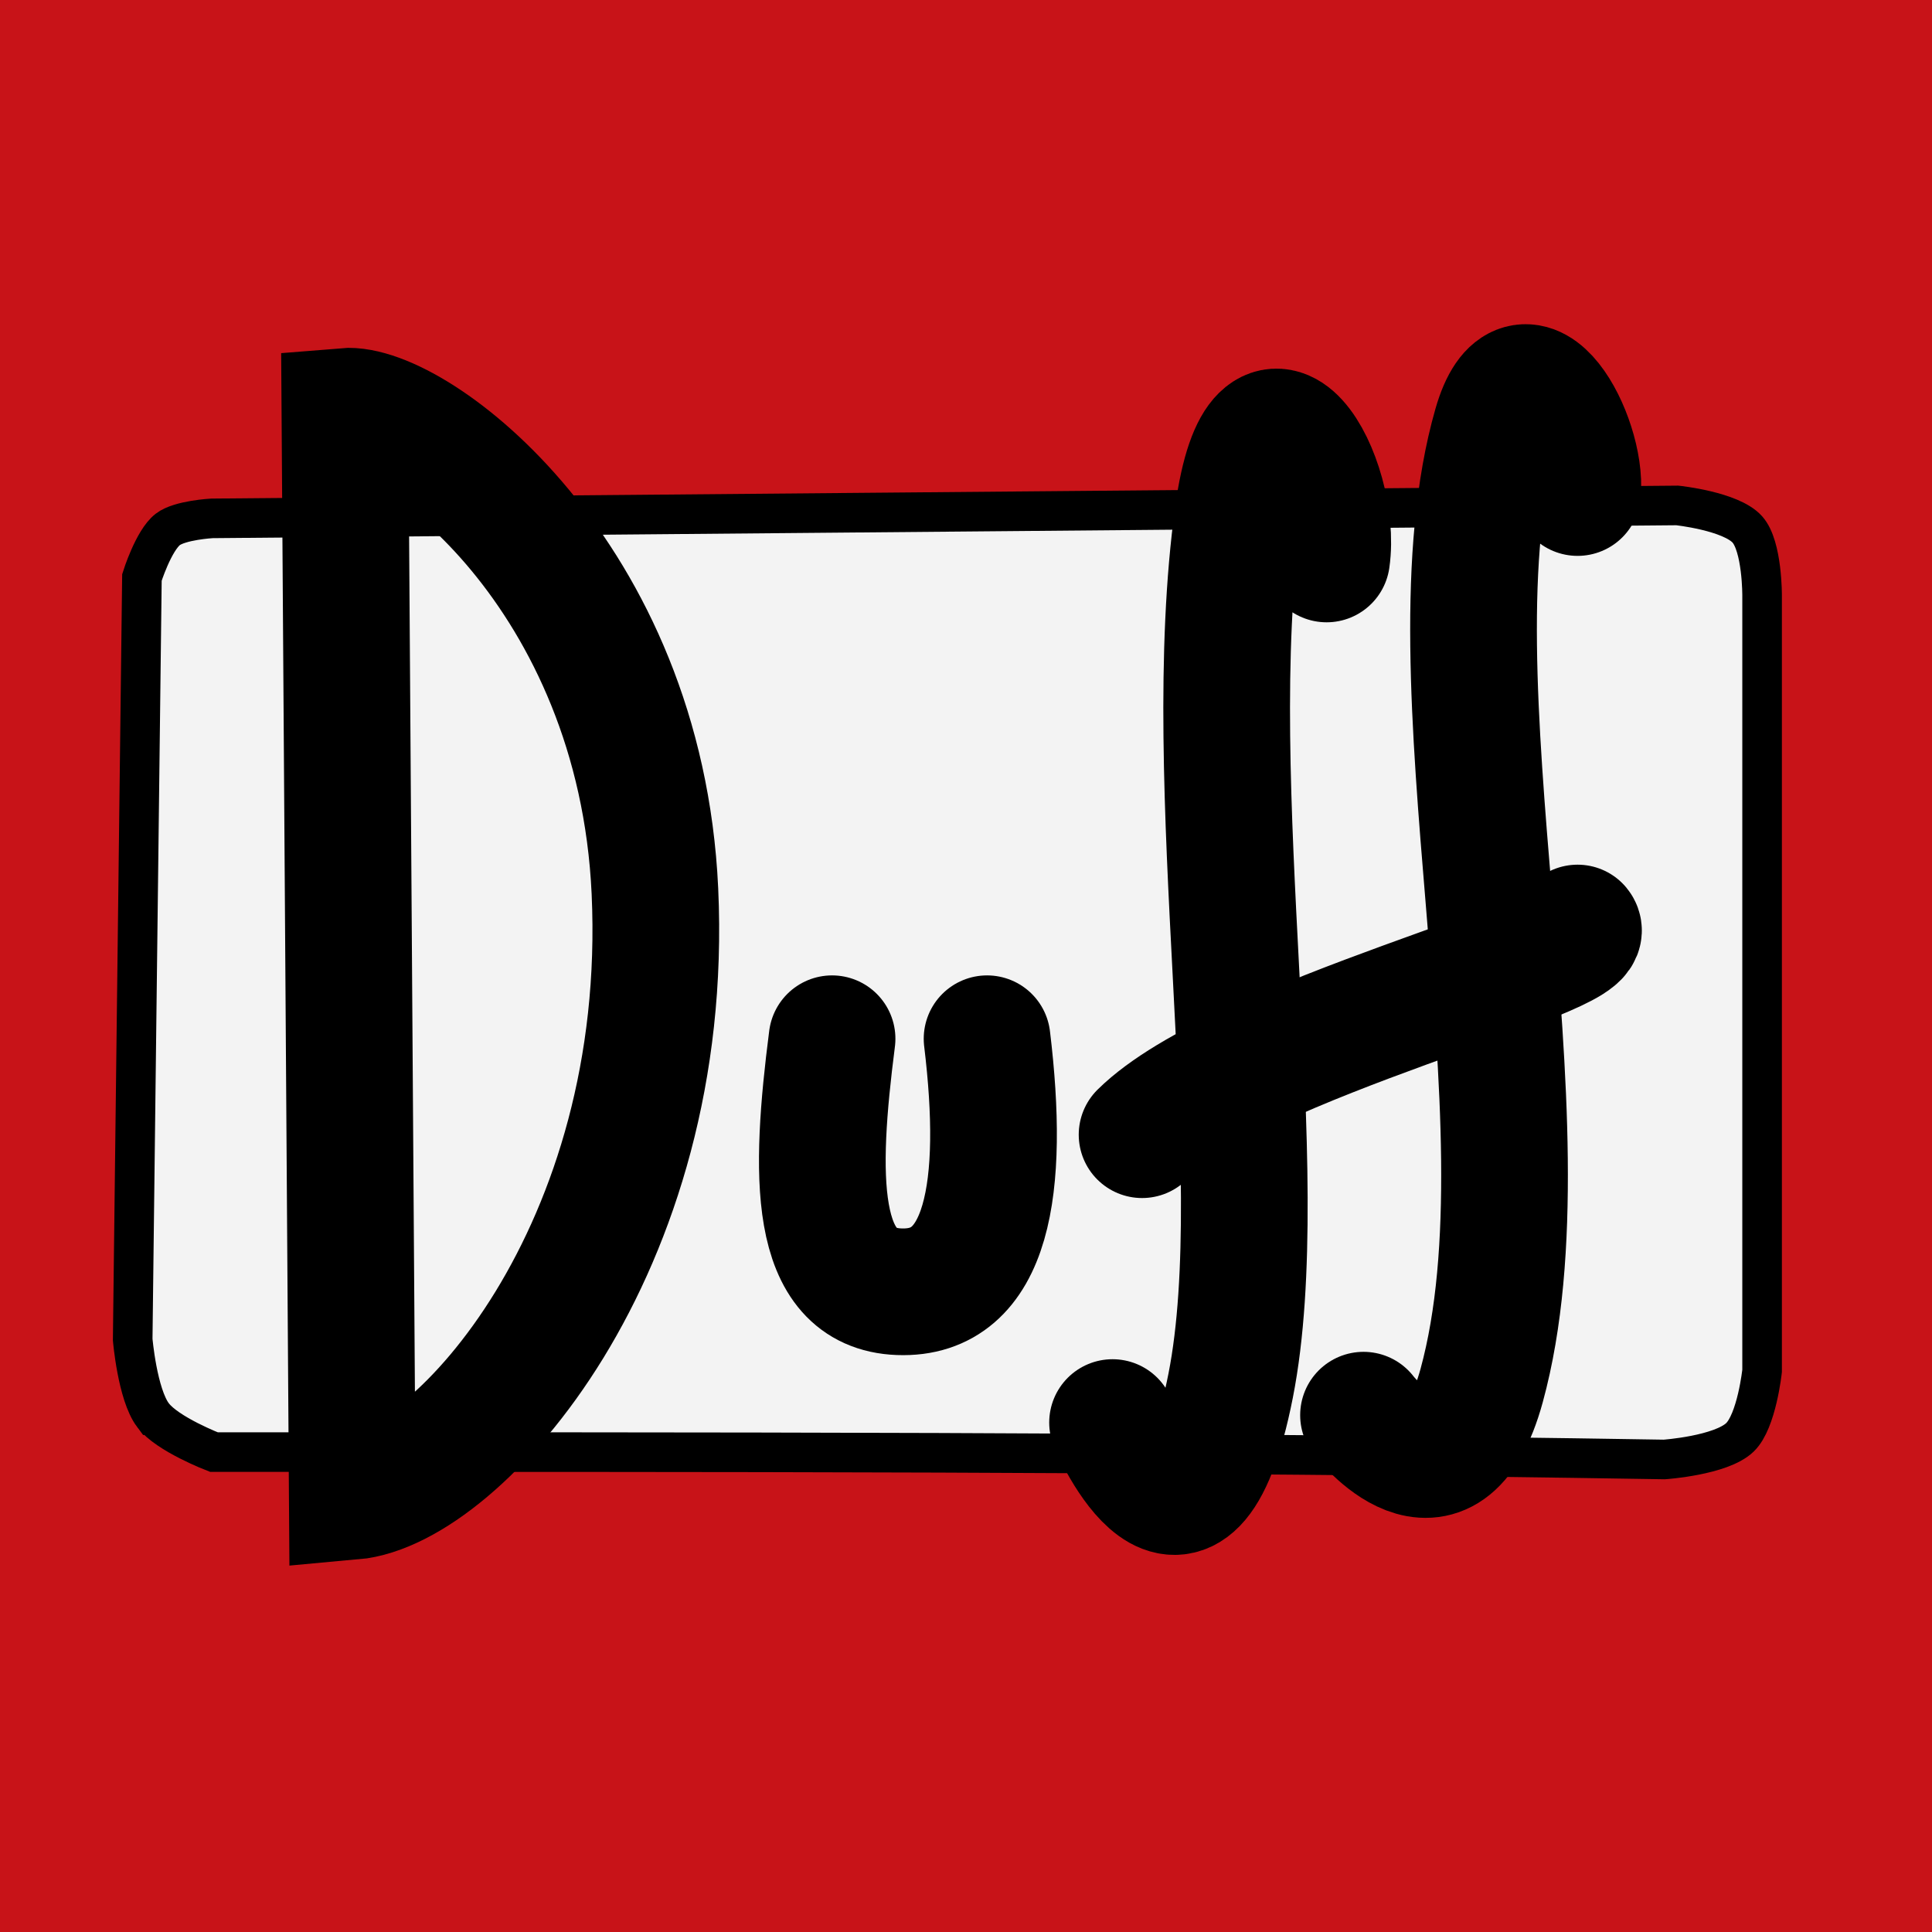
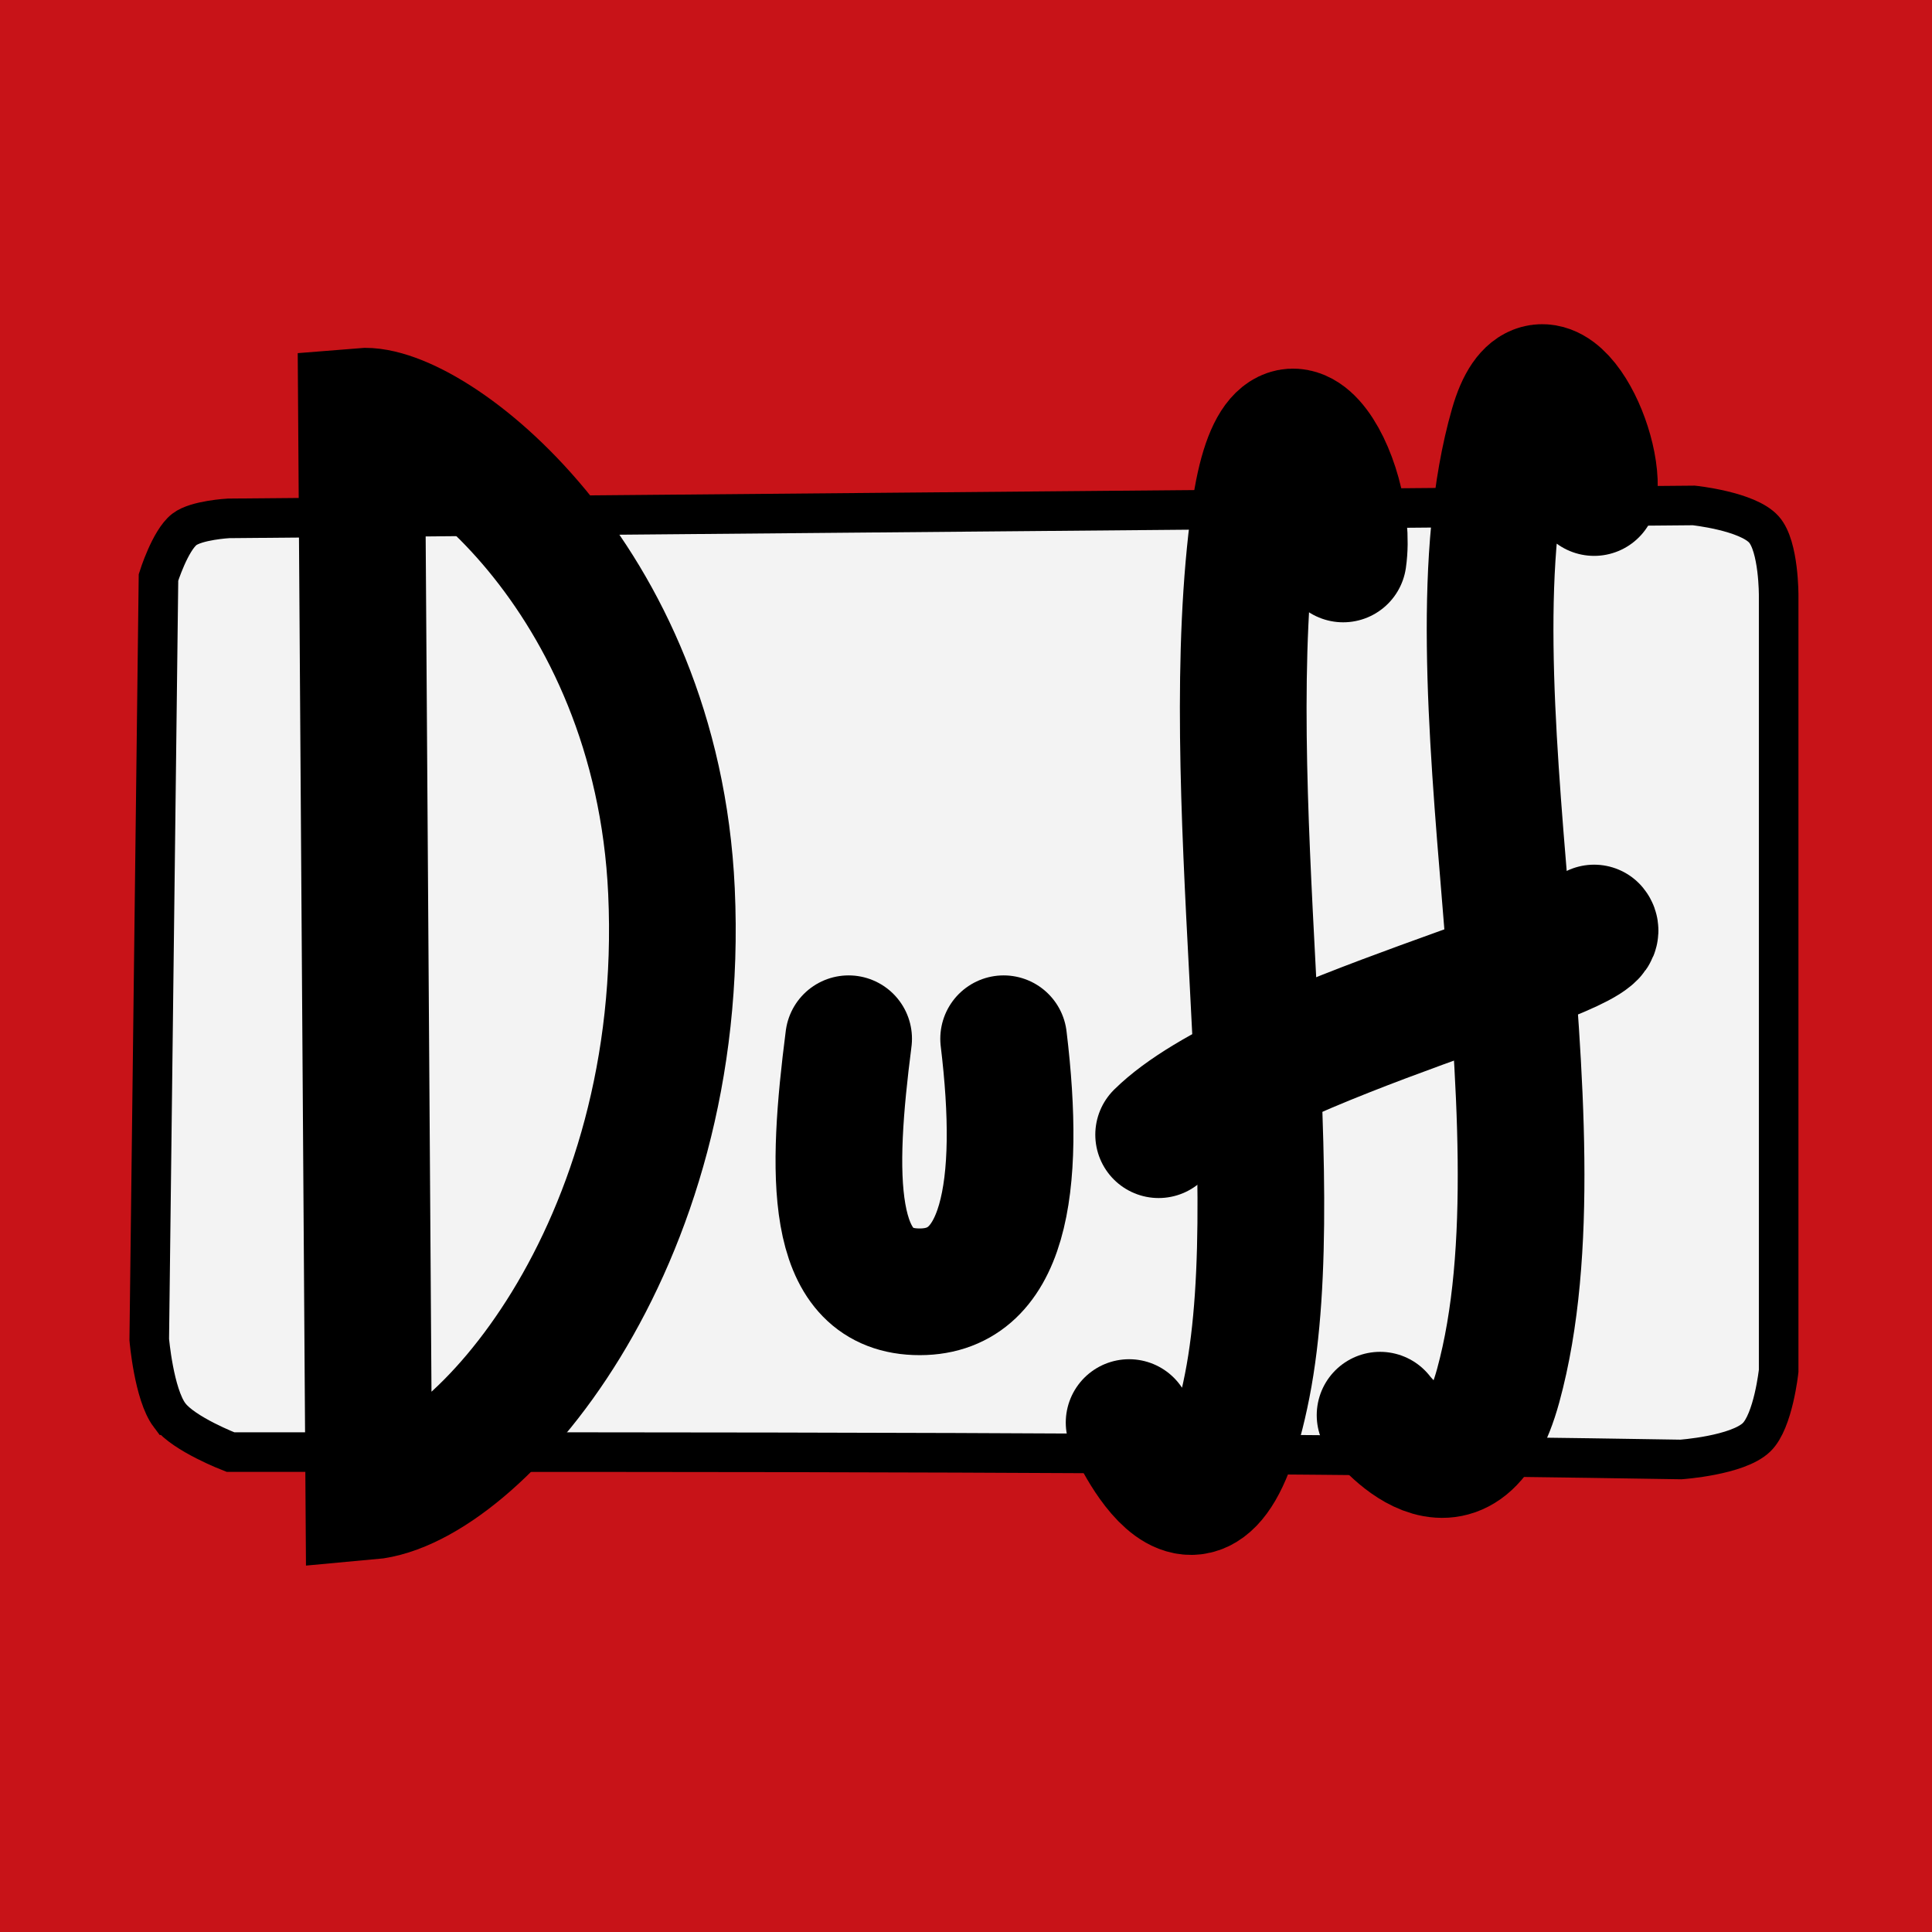
<svg xmlns="http://www.w3.org/2000/svg" id="svg3039" version="1.1" width="488" height="488">
  <defs id="defs3043">
    </defs>
  <g id="layer5" style="display:inline" transform="translate(20.00003,20)">
    <path style="fill:#c81318;fill-opacity:1;stroke:none" d="m -20,-20 5.9e-5,488 L 468,468 468,-20 z" id="path4112" />
  </g>
  <g id="layer2" style="display:inline" transform="translate(20.00003,20)">
-     <path style="fill:#f3f3f3;fill-opacity:1;stroke:#000000;stroke-width:10;stroke-linecap:butt;stroke-linejoin:miter;stroke-opacity:1" d="m 18.644,337.458 c -3.96,-5.274 -5.127,-19.11 -5.127,-19.11 l 2.331,-192.5 c 0,0 2.904,-9.302 6.525,-12.119 3.034,-2.359 11.186,-2.797 11.186,-2.797 l 370.085,-3.263 c 0,0 13.551,1.409 17.712,6.059 3.821,4.27 3.729,16.78 3.729,16.78 0,65.254 0,130.508 0,195.763 0,0 -1.348,12.689 -5.593,16.78 -4.779,4.606 -19.11,5.593 -19.11,5.593 -122.113,-2.007 -244.232,-1.864 -366.356,-1.864 0,0 -11.782,-4.528 -15.381,-9.322 z" id="path3825" />
+     <path style="fill:#f3f3f3;fill-opacity:1;stroke:#000000;stroke-width:10;stroke-linecap:butt;stroke-linejoin:miter;stroke-opacity:1" d="m 22.827,337.458 c -3.96,-5.274 -5.127,-19.11 -5.127,-19.11 l 2.331,-192.5 c 0,0 2.904,-9.302 6.525,-12.119 3.034,-2.359 11.186,-2.797 11.186,-2.797 l 370.085,-3.263 c 0,0 13.551,1.409 17.712,6.059 3.821,4.27 3.729,16.78 3.729,16.78 0,65.254 0,130.508 0,195.763 0,0 -1.348,12.689 -5.593,16.78 -4.779,4.606 -19.11,5.593 -19.11,5.593 -122.113,-2.007 -244.232,-1.864 -366.356,-1.864 0,0 -11.782,-4.528 -15.381,-9.322 z" id="path3825" />
  </g>
  <g id="layer3" style="display:inline" transform="translate(20.00003,20)">
-     <path style="fill:none;stroke:#000000;stroke-width:32;stroke-linecap:butt;stroke-linejoin:miter;stroke-opacity:1" d="M 68.983,357.966 67.119,83.898 C 84.538,82.429 141.749,125.112 145.424,205.085 149.589,295.738 95.682,355.578 68.983,357.966 z" id="path3830" />
-     <path style="fill:none;stroke:#000000;stroke-width:32;stroke-linecap:round;stroke-linejoin:miter;stroke-opacity:1" d="m 190.169,242.373 c -4.4,34.252 -5.077,63.073 16.944,63.902 22.534,0.849 26.758,-26.344 22.209,-63.902" id="path3832" />
-     <path style="fill:none;stroke:#000000;stroke-width:32;stroke-linecap:round;stroke-linejoin:round;stroke-opacity:1" d="m 261.017,339.322 c 0,0 19.16,44.832 29.831,-9.322 10.671,-54.154 -7.718,-150.821 1.864,-220 6.014,-43.419 25.255,-8.814 22.373,11.186" id="path3834" />
-     <path style="fill:none;stroke:#000000;stroke-width:32;stroke-linecap:round;stroke-linejoin:miter;stroke-opacity:1" d="m 268.475,266.61 c 24.739,-24.399 115.446,-45.485 110,-52.203" id="path3838" />
-     <path id="path4035" d="m 324.407,337.458 c 0,0 20.476,26.719 29.831,-7.458 18.415,-67.278 -14.648,-178.262 3.729,-242.373 6.995,-24.403 21.766,3.1 20.508,16.78" style="fill:none;stroke:#000000;stroke-width:32;stroke-linecap:round;stroke-linejoin:round;stroke-opacity:1" />
+     <path style="fill:none;stroke:#000000;stroke-width:32;stroke-linecap:butt;stroke-linejoin:miter;stroke-opacity:1" d="M 73.166,357.966 71.302,83.898 C 88.721,82.429 145.933,125.112 149.607,205.085 153.772,295.738 99.865,355.578 73.166,357.966 z" id="path3830" />
+     <path style="fill:none;stroke:#000000;stroke-width:32;stroke-linecap:round;stroke-linejoin:miter;stroke-opacity:1" d="m 194.353,242.373 c -4.4,34.252 -5.077,63.073 16.944,63.902 22.534,0.849 26.758,-26.344 22.209,-63.902" id="path3832" />
+     <path style="fill:none;stroke:#000000;stroke-width:32;stroke-linecap:round;stroke-linejoin:round;stroke-opacity:1" d="m 265.2,339.322 c 0,0 19.16,44.832 29.831,-9.322 10.671,-54.154 -7.718,-150.821 1.864,-220 6.014,-43.419 25.255,-8.814 22.373,11.186" id="path3834" />
+     <path style="fill:none;stroke:#000000;stroke-width:32;stroke-linecap:round;stroke-linejoin:miter;stroke-opacity:1" d="m 272.658,266.61 c 24.739,-24.399 115.446,-45.485 110,-52.203" id="path3838" />
+     <path id="path4035" d="m 328.59,337.458 c 0,0 20.476,26.719 29.831,-7.458 18.415,-67.278 -14.648,-178.262 3.729,-242.373 6.995,-24.403 21.766,3.1 20.508,16.78" style="fill:none;stroke:#000000;stroke-width:32;stroke-linecap:round;stroke-linejoin:round;stroke-opacity:1" />
  </g>
</svg>
